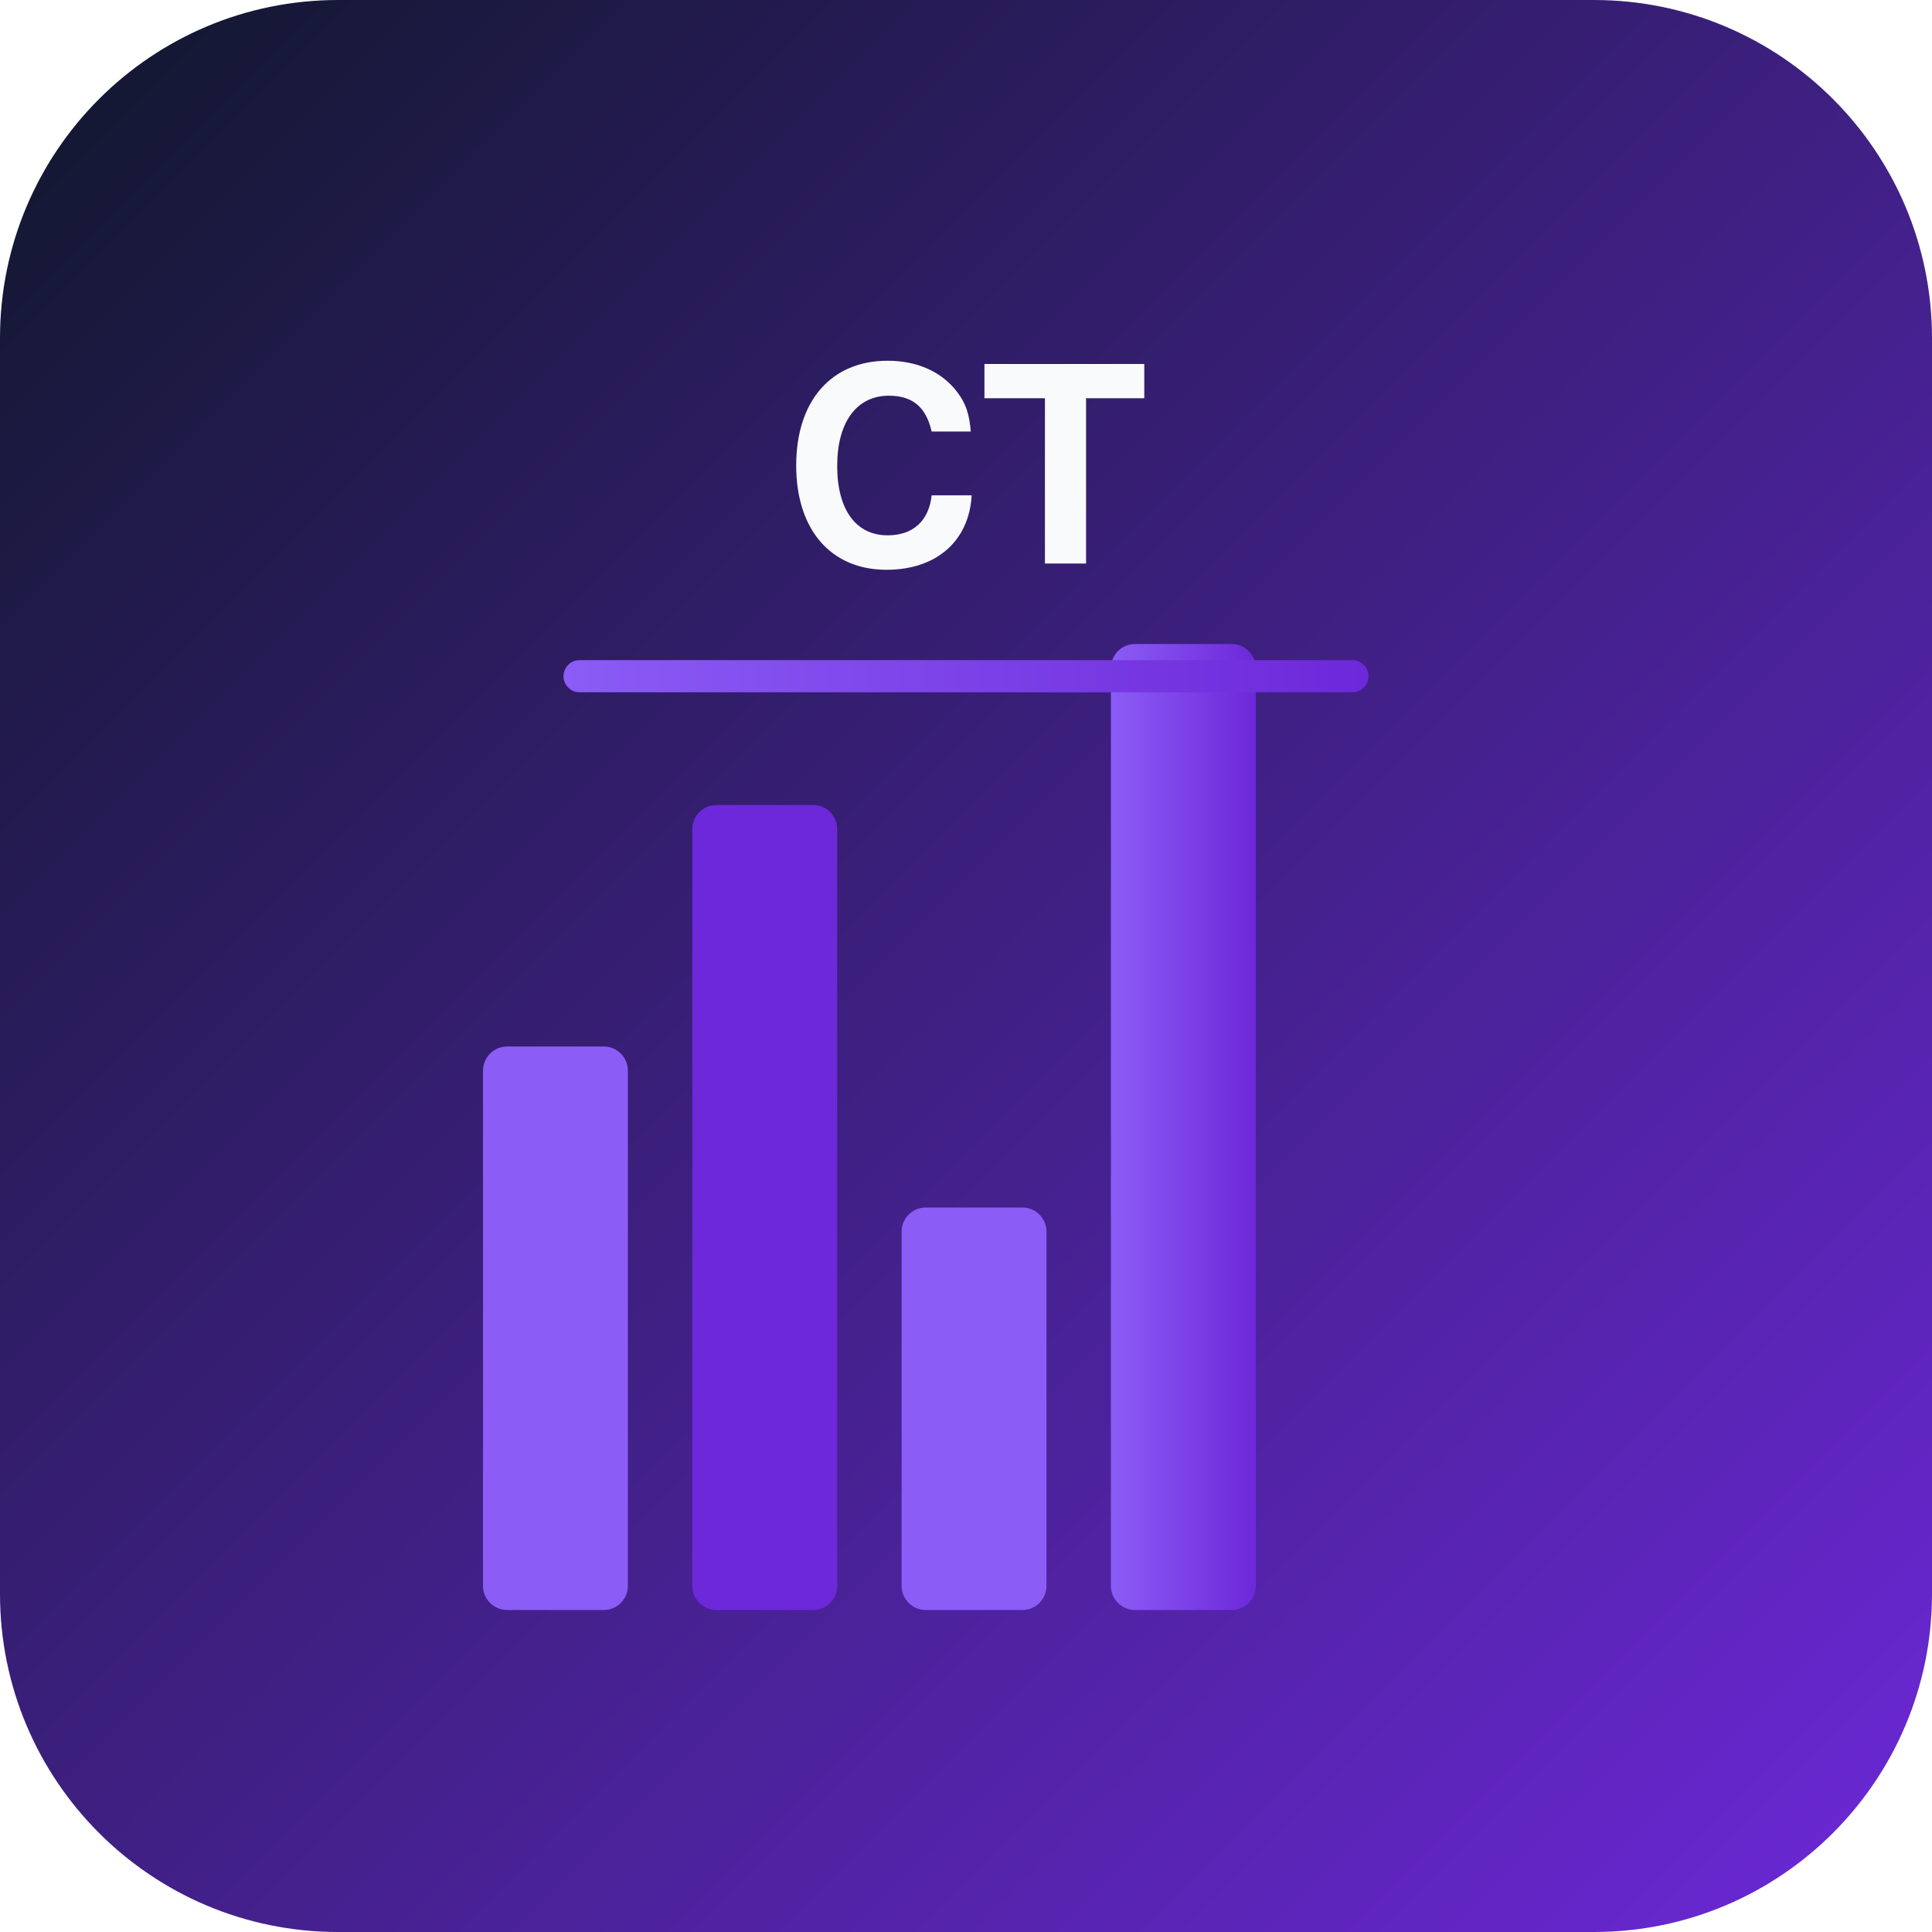
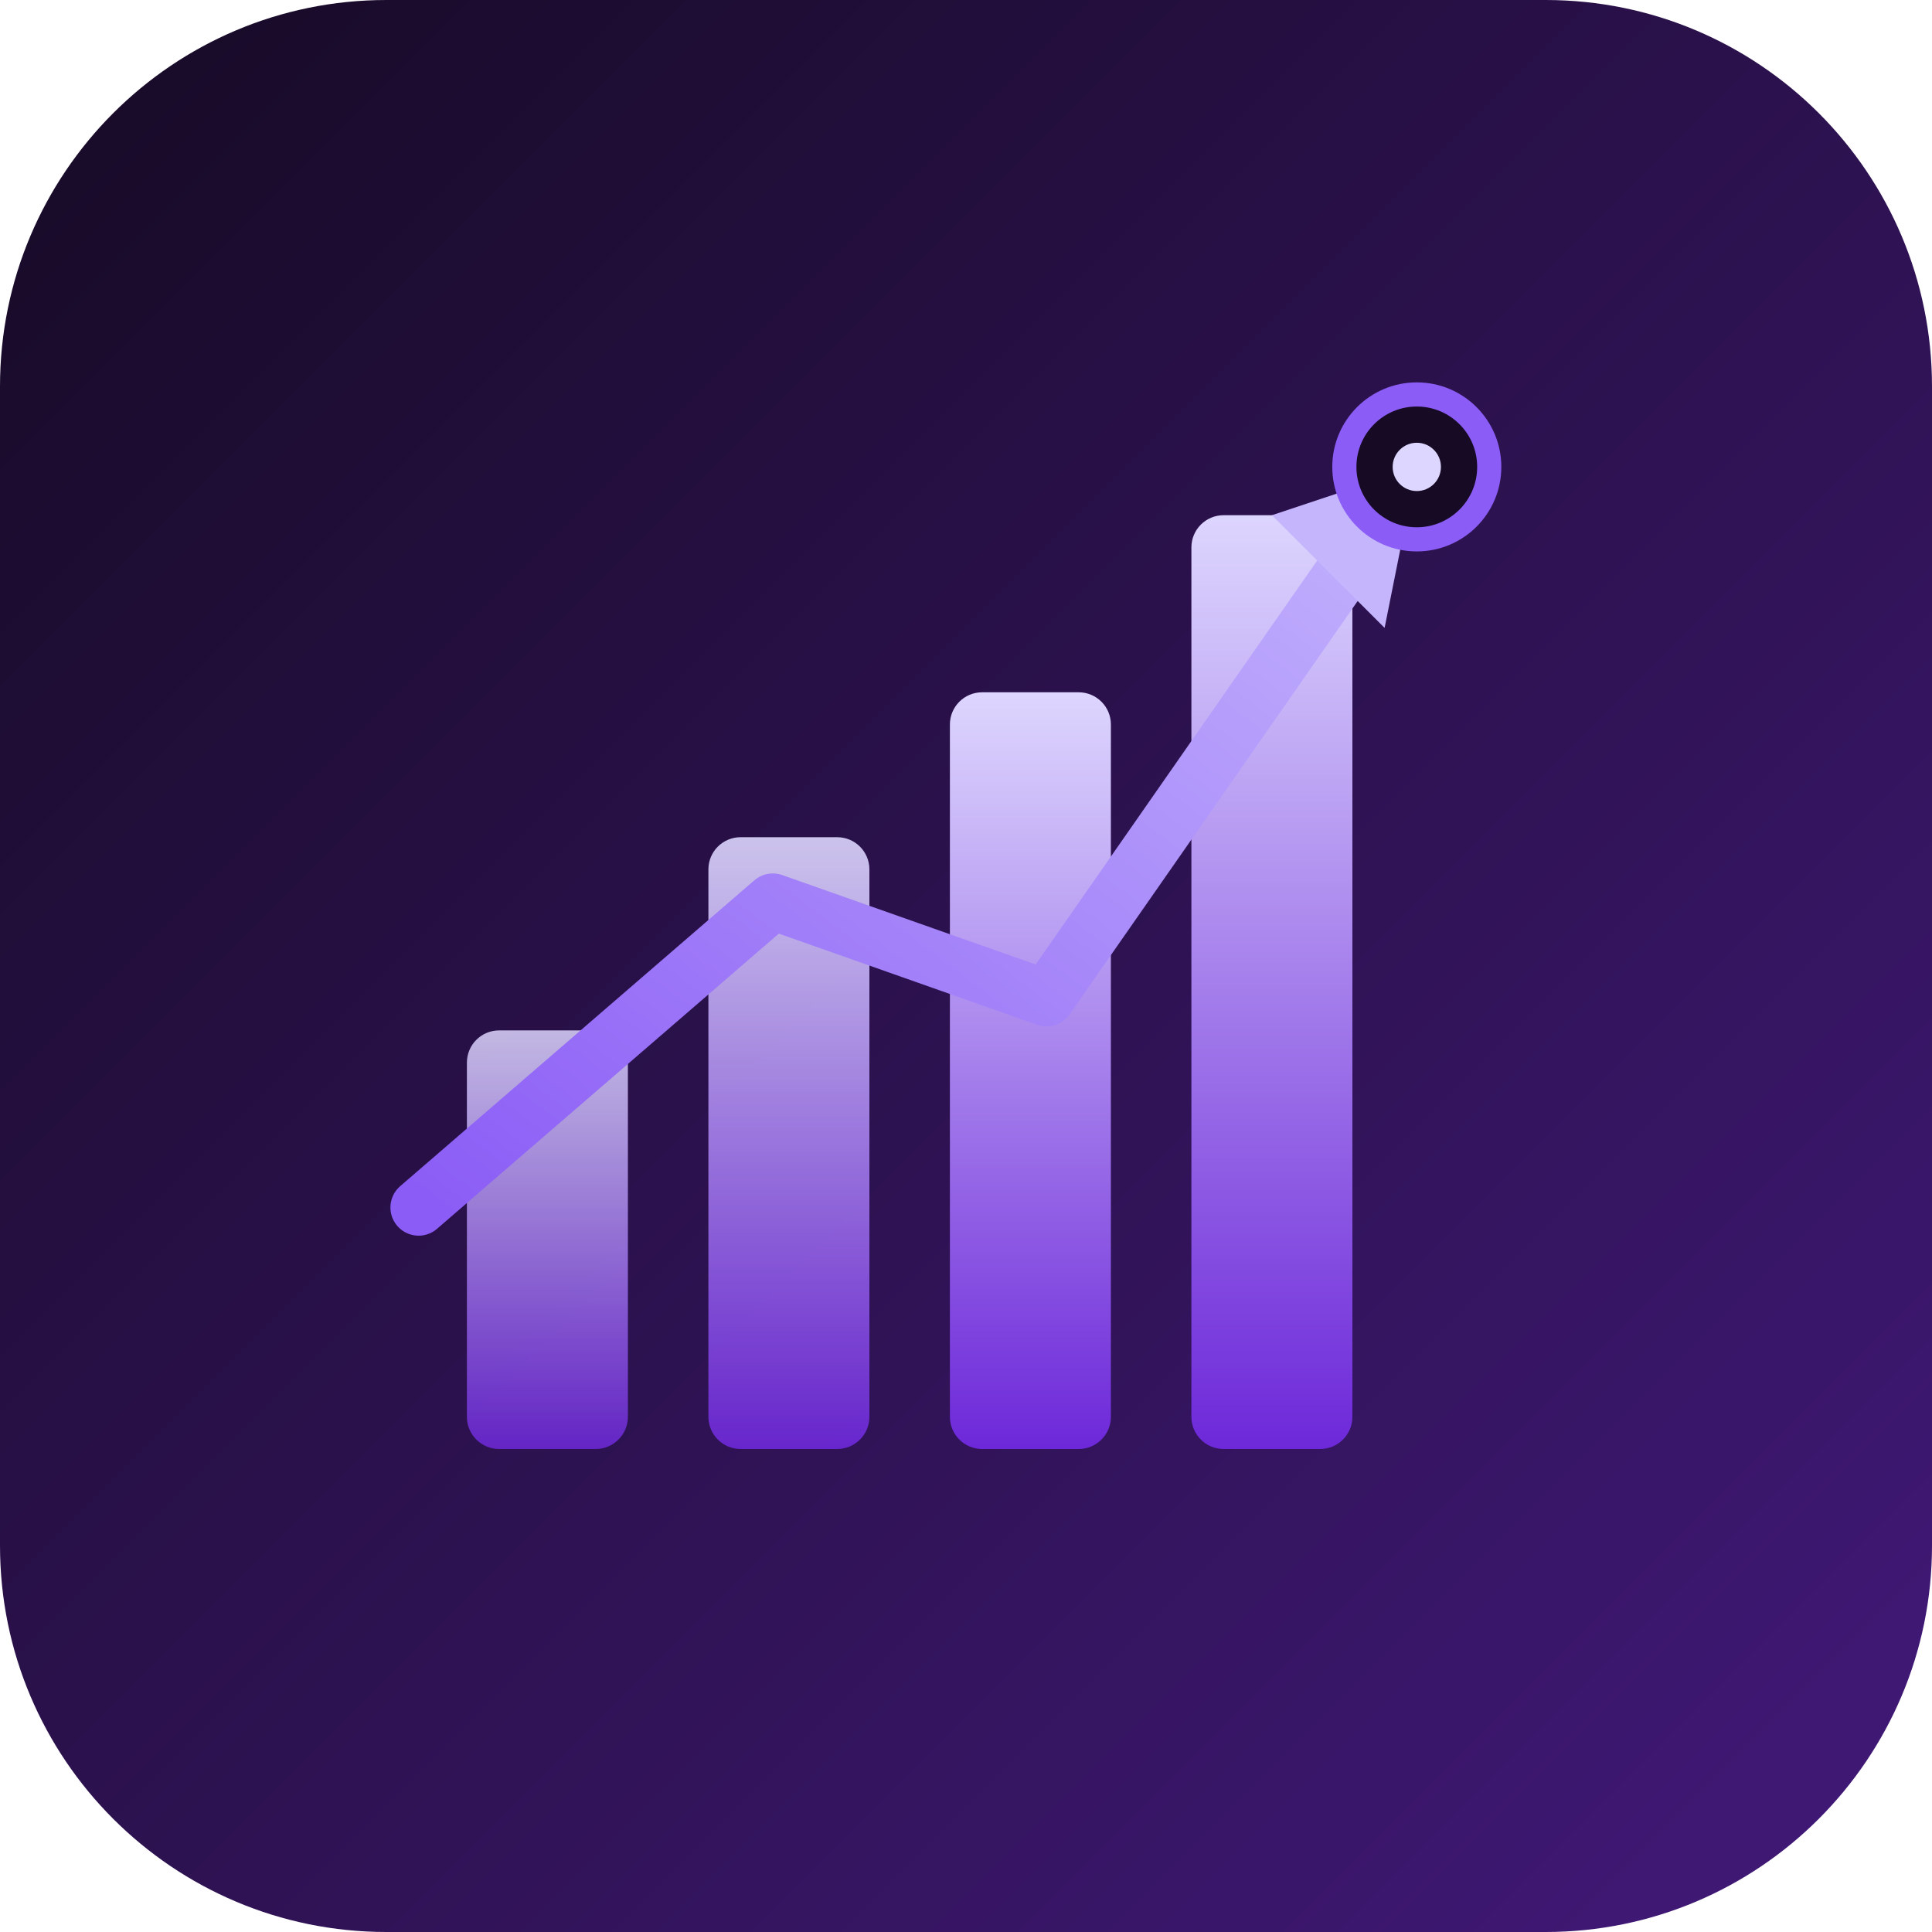
- <svg xmlns="http://www.w3.org/2000/svg" width="240" height="240" viewBox="0 0 240 240" role="img" aria-label="Repository logo">
+ <svg xmlns="http://www.w3.org/2000/svg" width="240" height="240" viewBox="0 0 240 240" role="img" aria-label="Certifications logo">
  <defs>
    <linearGradient id="logoBg" x1="0%" y1="0%" x2="100%" y2="100%">
-       <stop offset="0%" stop-color="#0f172a" />
-       <stop offset="100%" stop-color="#6d28d9" />
+       <stop offset="0%" stop-color="#160a24" />
+       <stop offset="100%" stop-color="#42197a" />
    </linearGradient>
-     <linearGradient id="logoAccent" x1="0%" y1="0%" x2="100%" y2="0%">
+     <linearGradient id="logoBars" x1="0%" y1="100%" x2="0%" y2="0%">
+       <stop offset="0%" stop-color="#6d28d9" />
+       <stop offset="100%" stop-color="#ddd6fe" />
+     </linearGradient>
+     <linearGradient id="logoTrend" x1="0%" y1="100%" x2="100%" y2="0%">
      <stop offset="0%" stop-color="#8b5cf6" />
-       <stop offset="100%" stop-color="#6d28d9" />
+       <stop offset="100%" stop-color="#c4b5fd" />
    </linearGradient>
  </defs>
-   <rect width="240" height="240" rx="42" fill="url(#logoBg)" />
-   <g transform="translate(60,140)">
-     <rect x="0" y="-10" width="18" height="70" rx="3" fill="#8b5cf6" />
-     <rect x="26" y="-40" width="18" height="100" rx="3" fill="#6d28d9" />
-     <rect x="52" y="10" width="18" height="50" rx="3" fill="#8b5cf6" />
-     <rect x="78" y="-60" width="18" height="120" rx="3" fill="url(#logoAccent)" />
+   <rect width="240" height="240" rx="48" fill="url(#logoBg)" />
+   <g>
+     <rect x="58" y="128" width="20" height="52" rx="4" fill="url(#logoBars)" opacity="0.85" />
+     <rect x="88" y="104" width="20" height="76" rx="4" fill="url(#logoBars)" opacity="0.9" />
+     <rect x="118" y="86" width="20" height="94" rx="4" fill="url(#logoBars)" />
+     <rect x="148" y="64" width="20" height="116" rx="4" fill="url(#logoBars)" />
  </g>
-   <text x="120" y="70" text-anchor="middle" font-family="Segoe UI, Helvetica, Arial, sans-serif" font-size="34" font-weight="800" fill="#f8fafc">CT</text>
-   <rect x="70" y="82" width="100" height="4" rx="2" fill="url(#logoAccent)" />
+   <polyline points="52,150 96,112 130,124 176,58" fill="none" stroke="url(#logoTrend)" stroke-width="7" stroke-linecap="round" stroke-linejoin="round" />
+   <polygon points="176,58 158,64 172,78" fill="#c4b5fd" />
+   <circle cx="176" cy="58" r="9" fill="#160a24" stroke="#8b5cf6" stroke-width="3" />
+   <circle cx="176" cy="58" r="3" fill="#ddd6fe" />
</svg>
